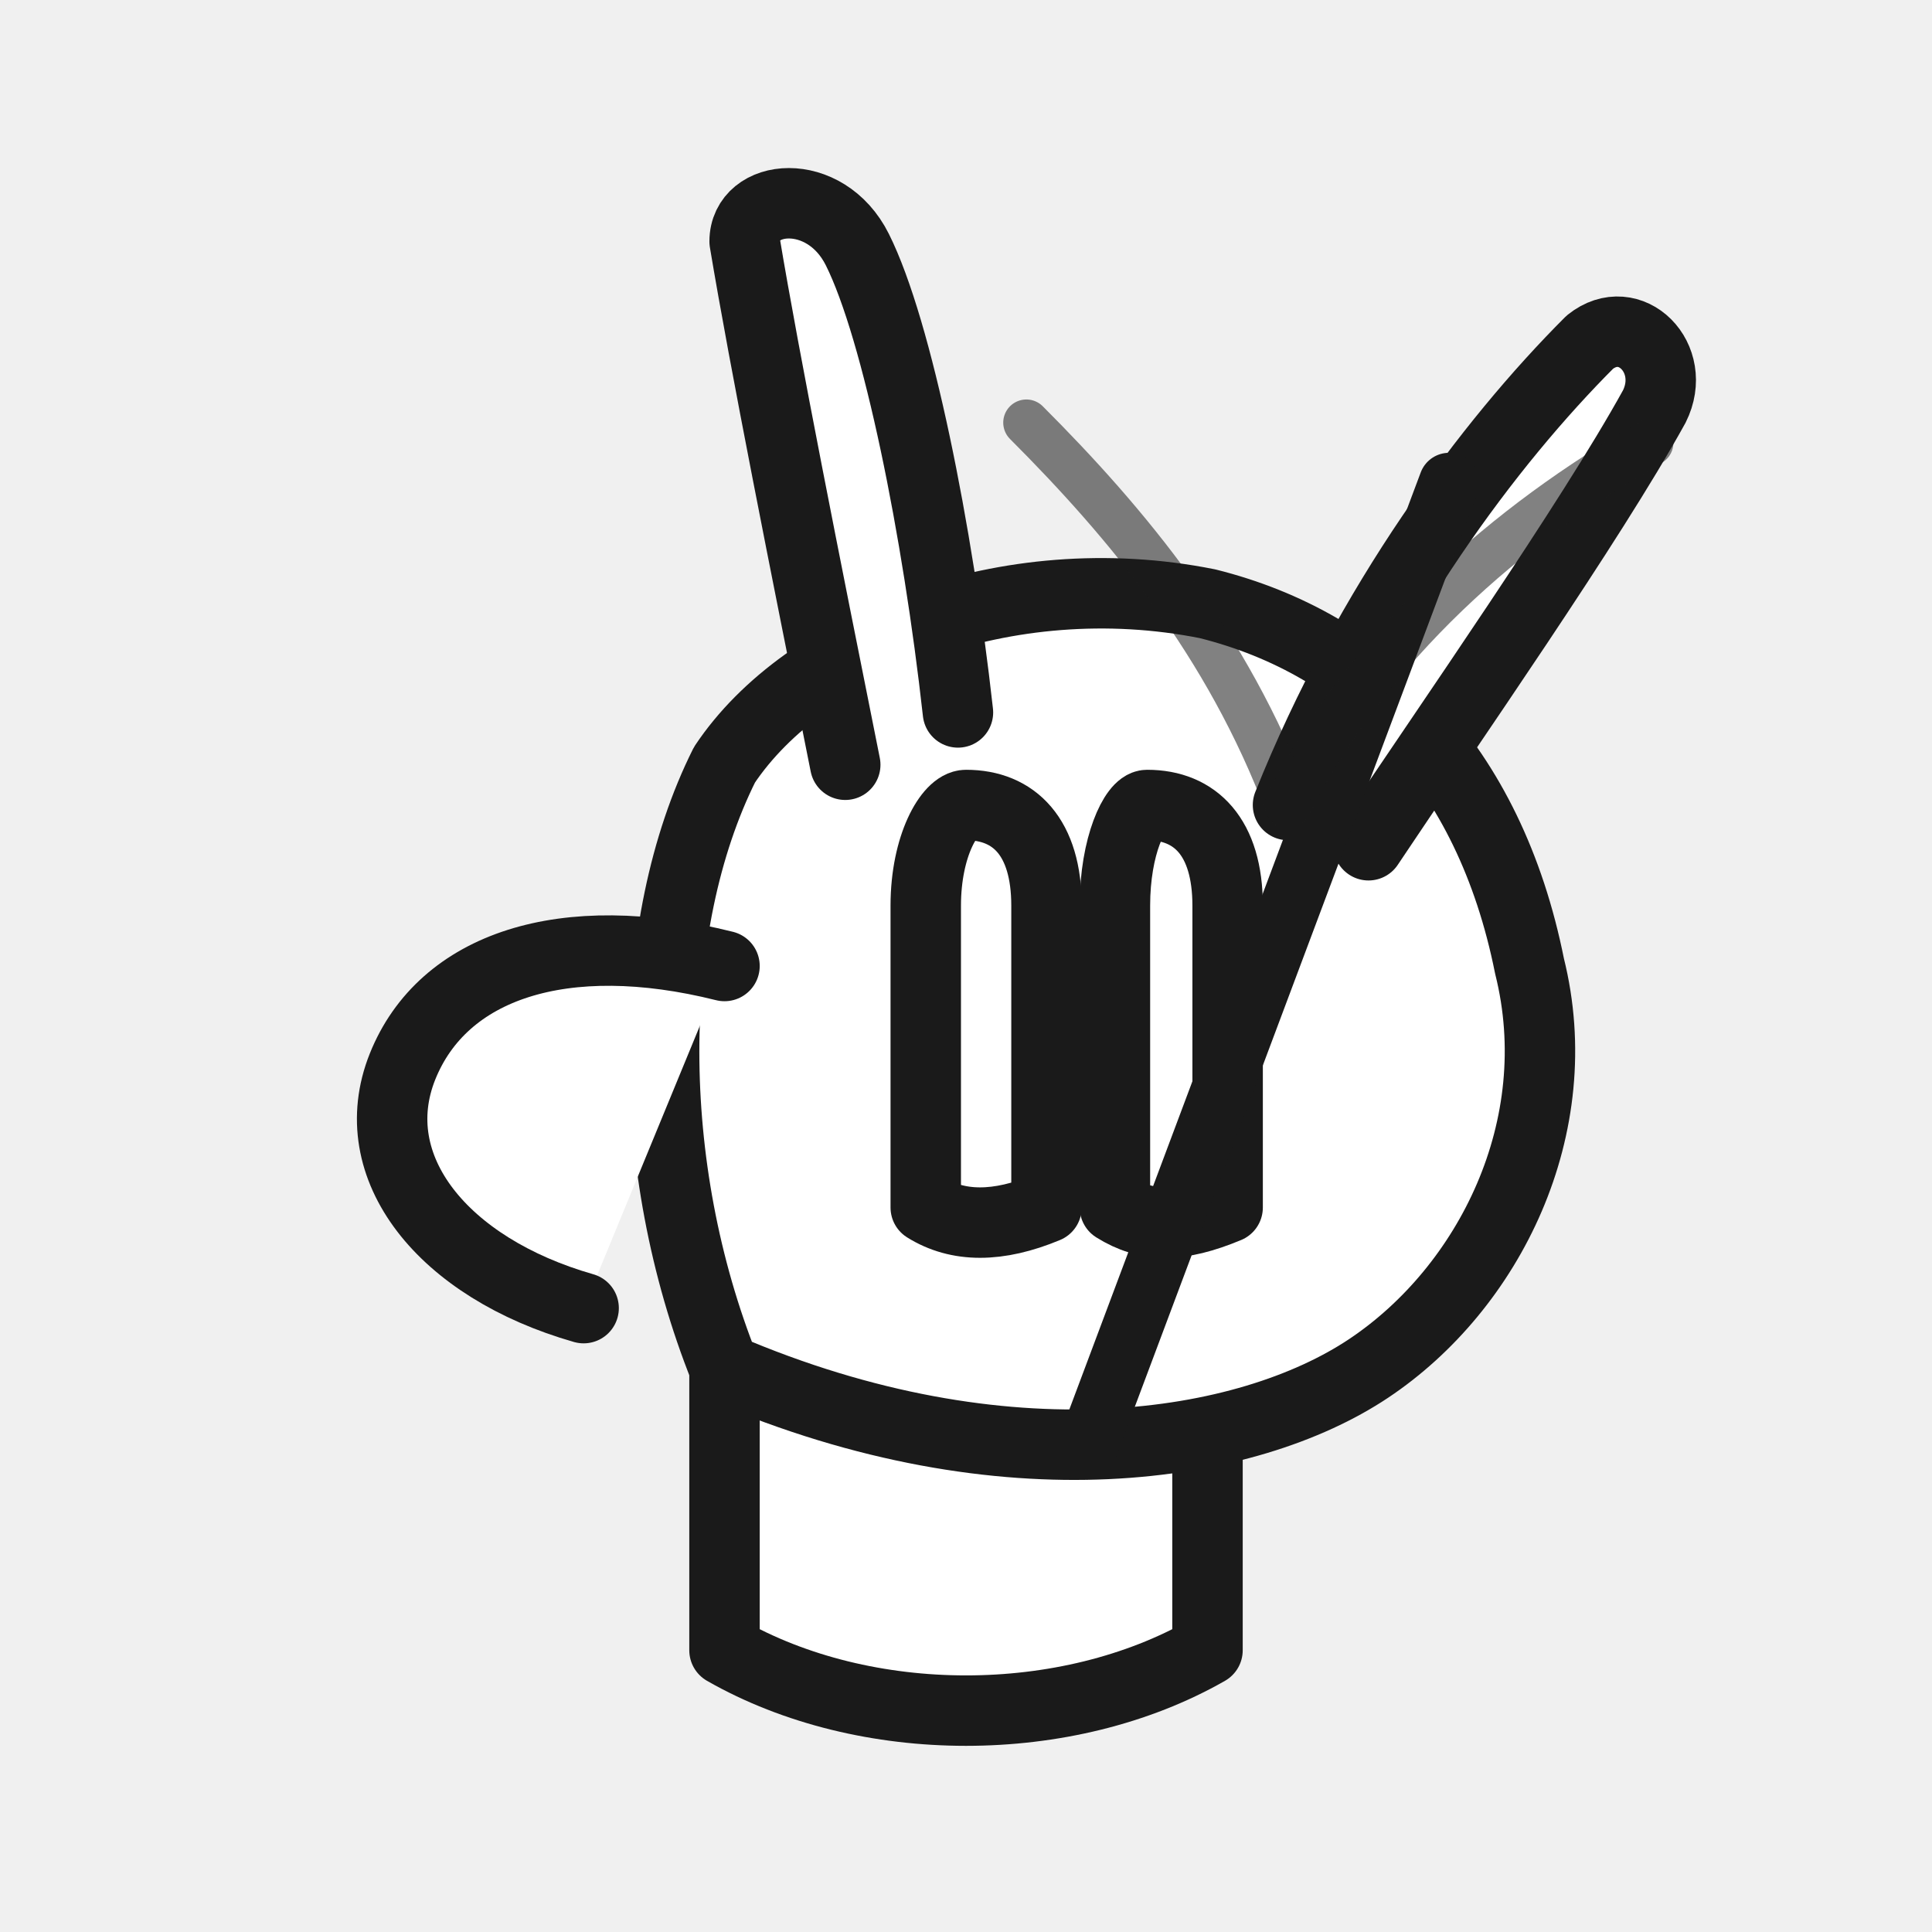
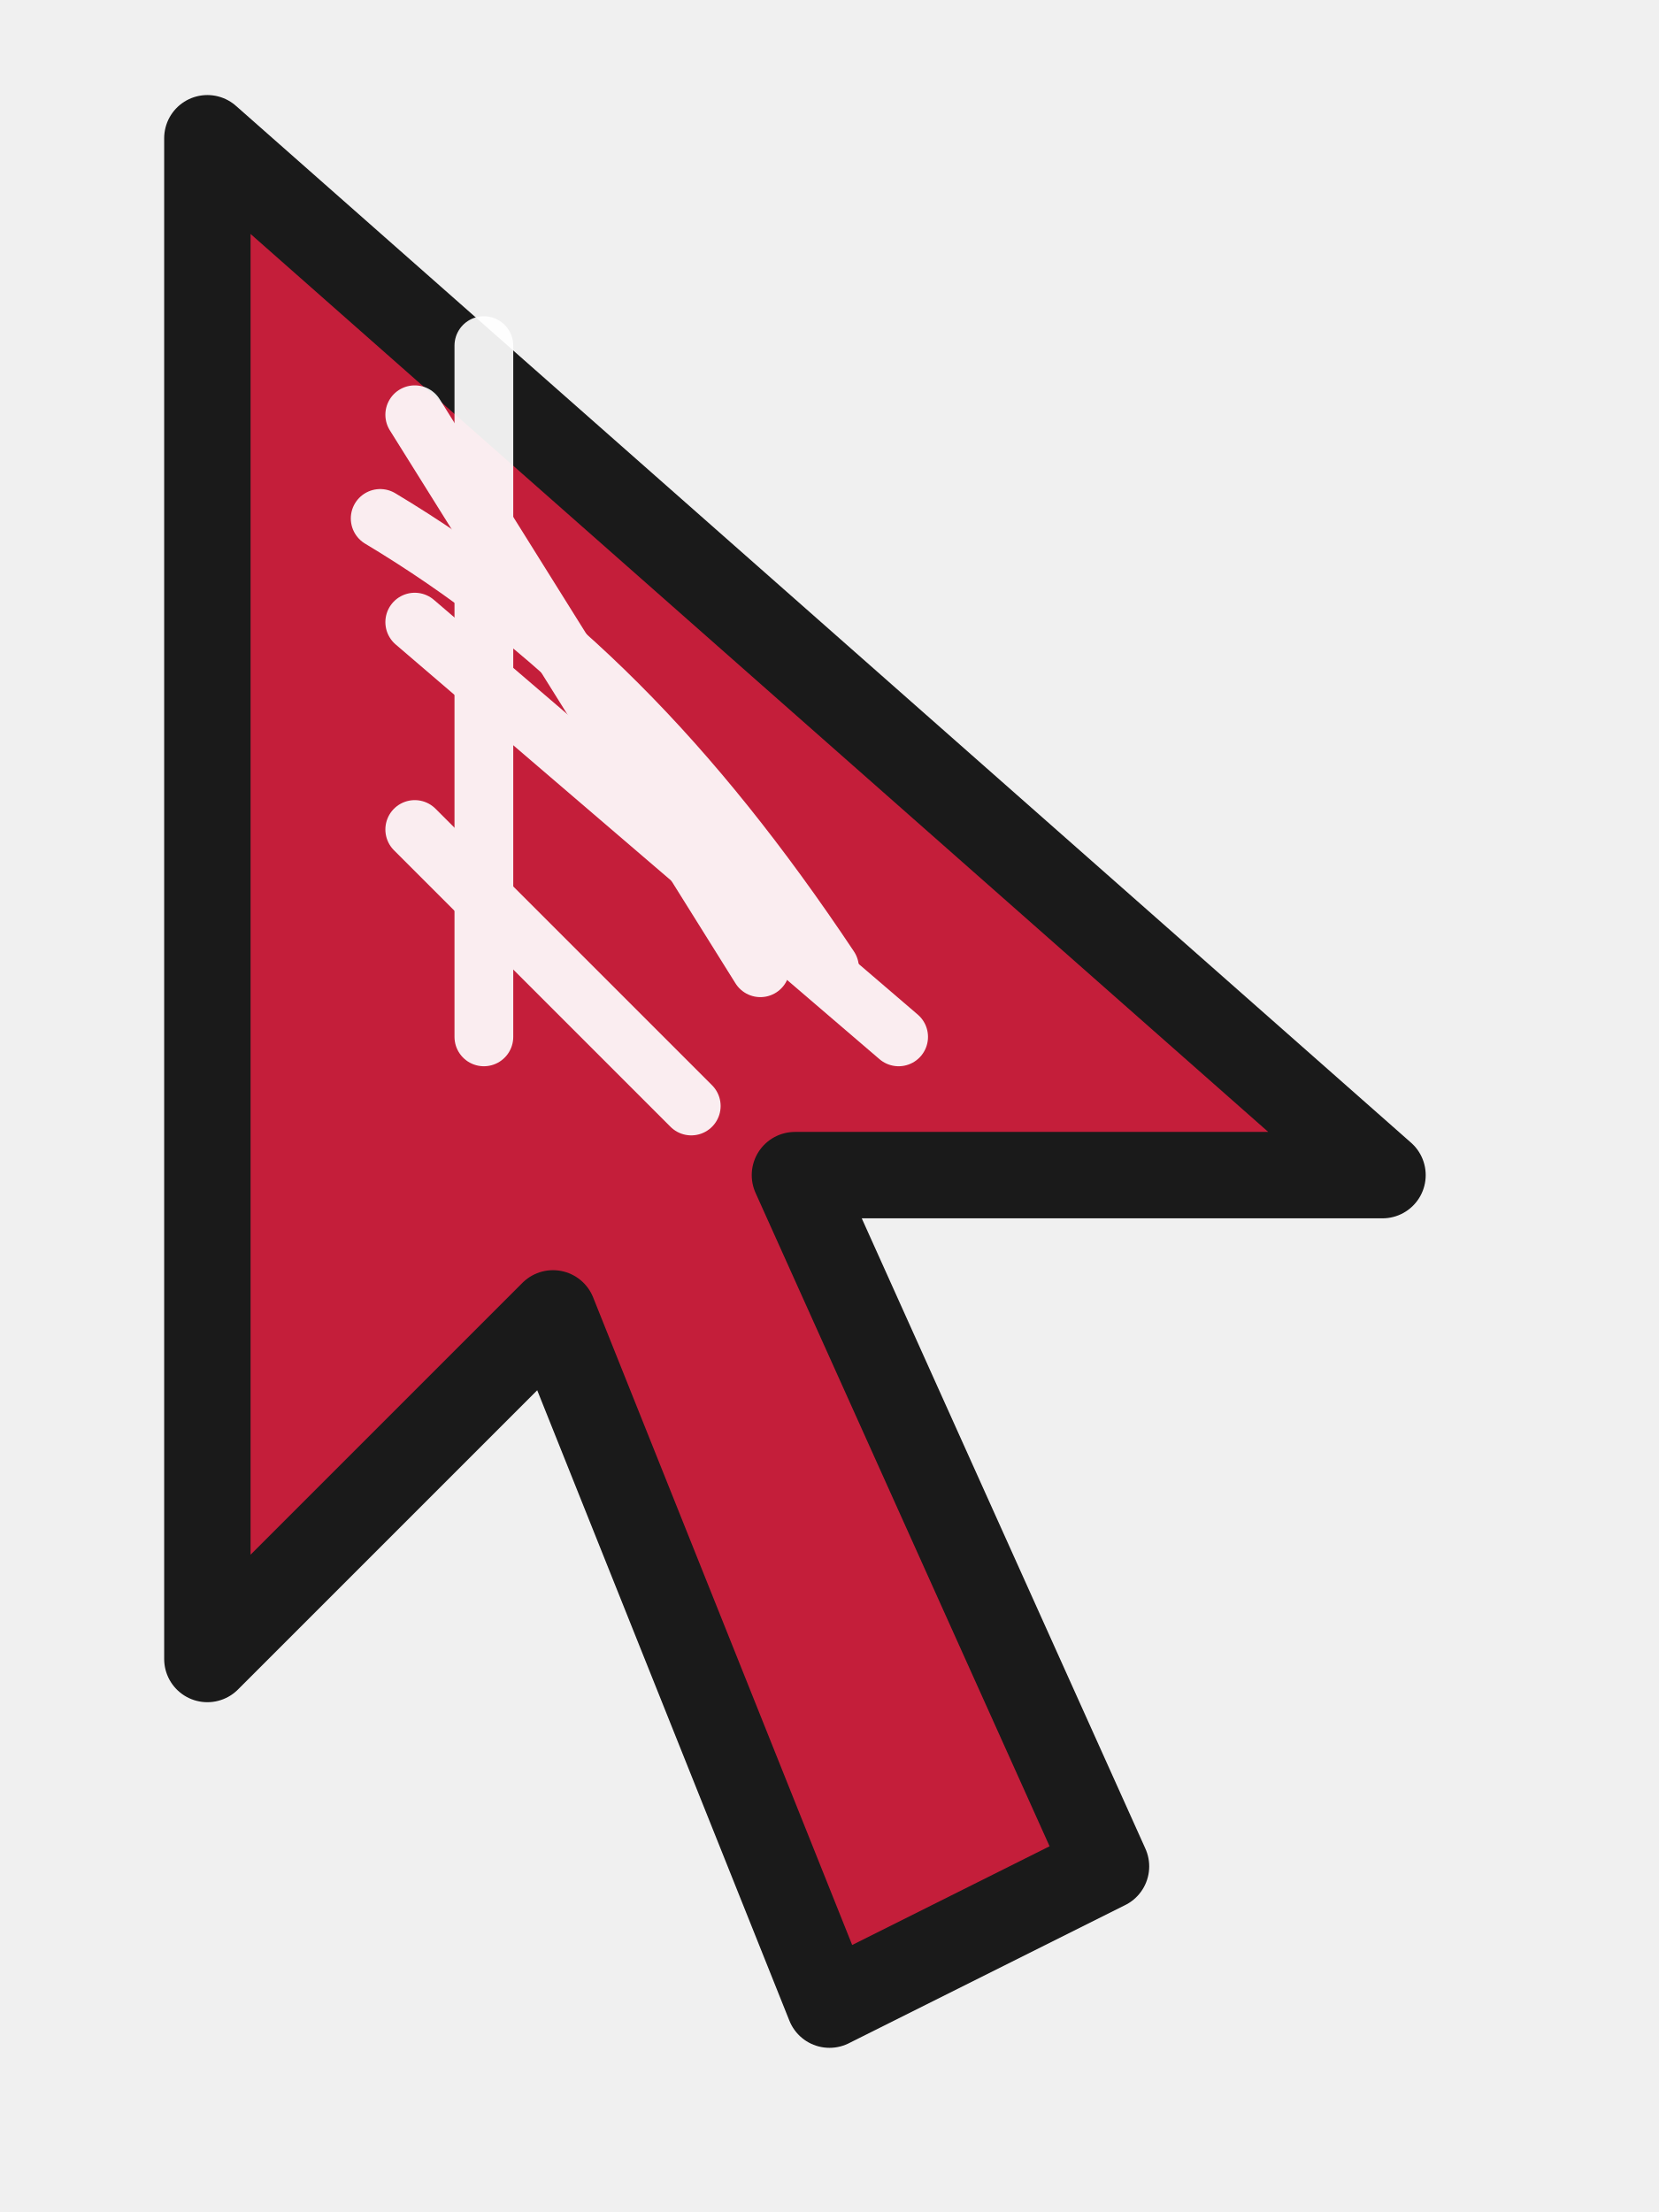
- <svg xmlns="http://www.w3.org/2000/svg" width="48" height="48" viewBox="0 0 48 48" fill="none">
-   <g stroke="#1a1a1a" stroke-width="1.75" stroke-linecap="round" stroke-linejoin="round" fill="#ffffff">
-     <path d="M18 34v7c3.5 2 8.5 2 12 0v-7" />
-     <path d="M18 34c-2-5-2-11 0-15c2-3 7-5 12-4c4 1 7 4 8 9c1 4-1 8-4 10c-3 2-9 3-16 0z" />
-     <path d="M18 24c-4-1-7 0-8 2.5c-1 2.5 1 5 4.5 6" />
-     <path d="M21 19c-1-5-2-10-2.5-13c0-1.2 2-1.4 2.8.2c1 2 2 7 2.5 11.5" />
-     <path d="M32 20c2-5 5-9 7.5-11.5c1-.8 2.2.4 1.6 1.6C39.5 13 36 18 34 21" />
-     <path d="M24 20c1.2 0 2 .8 2 2.5V30c-1.2.5-2.2.5-3 0v-7.5c0-1.5.6-2.5 1-2.5z" />
-     <path d="M28.5 20c1.2 0 2 .8 2 2.5V30c-1.2.5-2 .5-2.8 0v-7.5c0-1.5.5-2.5.8-2.5z" />
+ <svg xmlns="http://www.w3.org/2000/svg" width="24" height="32" viewBox="0 0 24 32">
+   <path d="M3 2 L3 24 L8 19 L12 29 L16 27 L11.5 17 L20 17 Z" fill="#c41e3a" stroke="#1a1a1a" stroke-width="1.25" stroke-linejoin="round" />
+   <g fill="none" stroke="#ffffff" stroke-width="0.85" stroke-linecap="round" opacity="0.92">
+     <path d="M6 6 L11 14" />
+     <path d="M6 9 L13 15" />
+     <path d="M6 12 L10 16" />
+     <path d="M7 5 L7 15" />
+     <path d="M5.5 7.5 C8 9 10 11 12 14" />
  </g>
-   <path d="M27 36c3-8 6-16 9-24" stroke="#1a1a1a" stroke-width="1.5" stroke-linecap="round" fill="none" />
-   <path d="M32 20c-1.5-4-4-7-6.5-9.5" stroke="#1a1a1a" stroke-width="1.15" stroke-linecap="round" fill="none" opacity="0.55" />
-   <path d="M32 20c2-4 5.5-7 9-9" stroke="#1a1a1a" stroke-width="1.15" stroke-linecap="round" fill="none" opacity="0.55" />
</svg>
